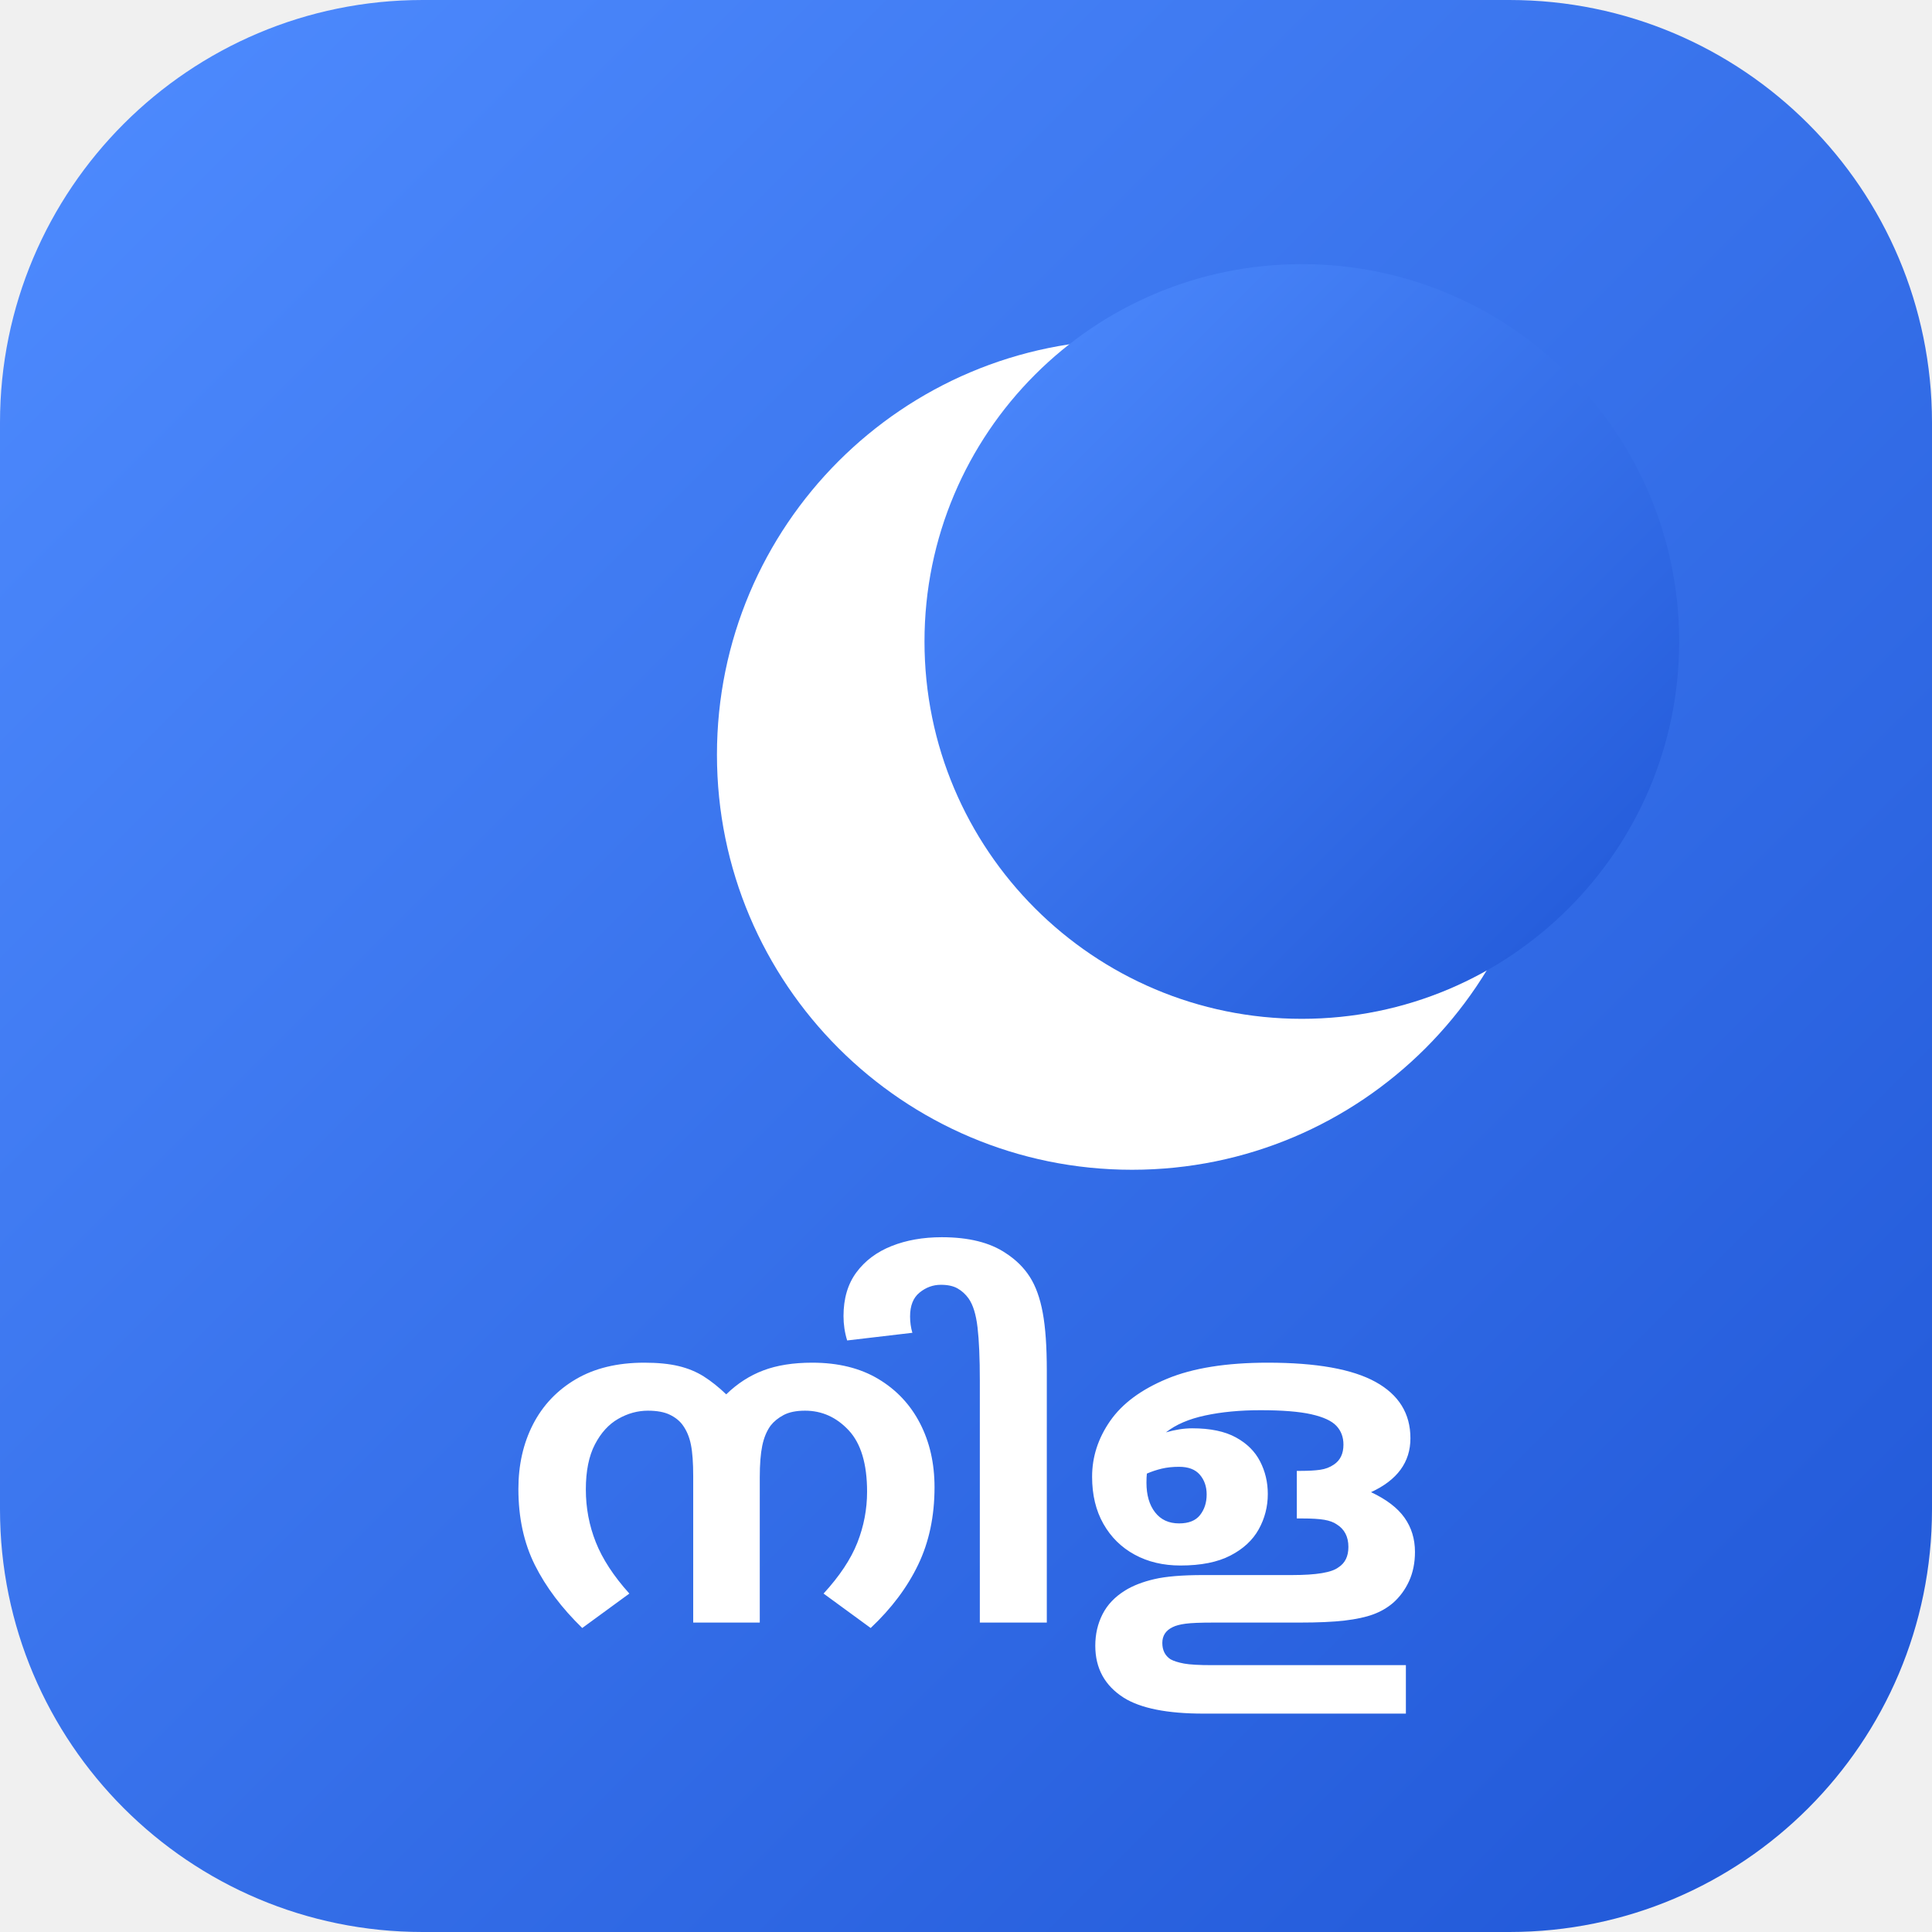
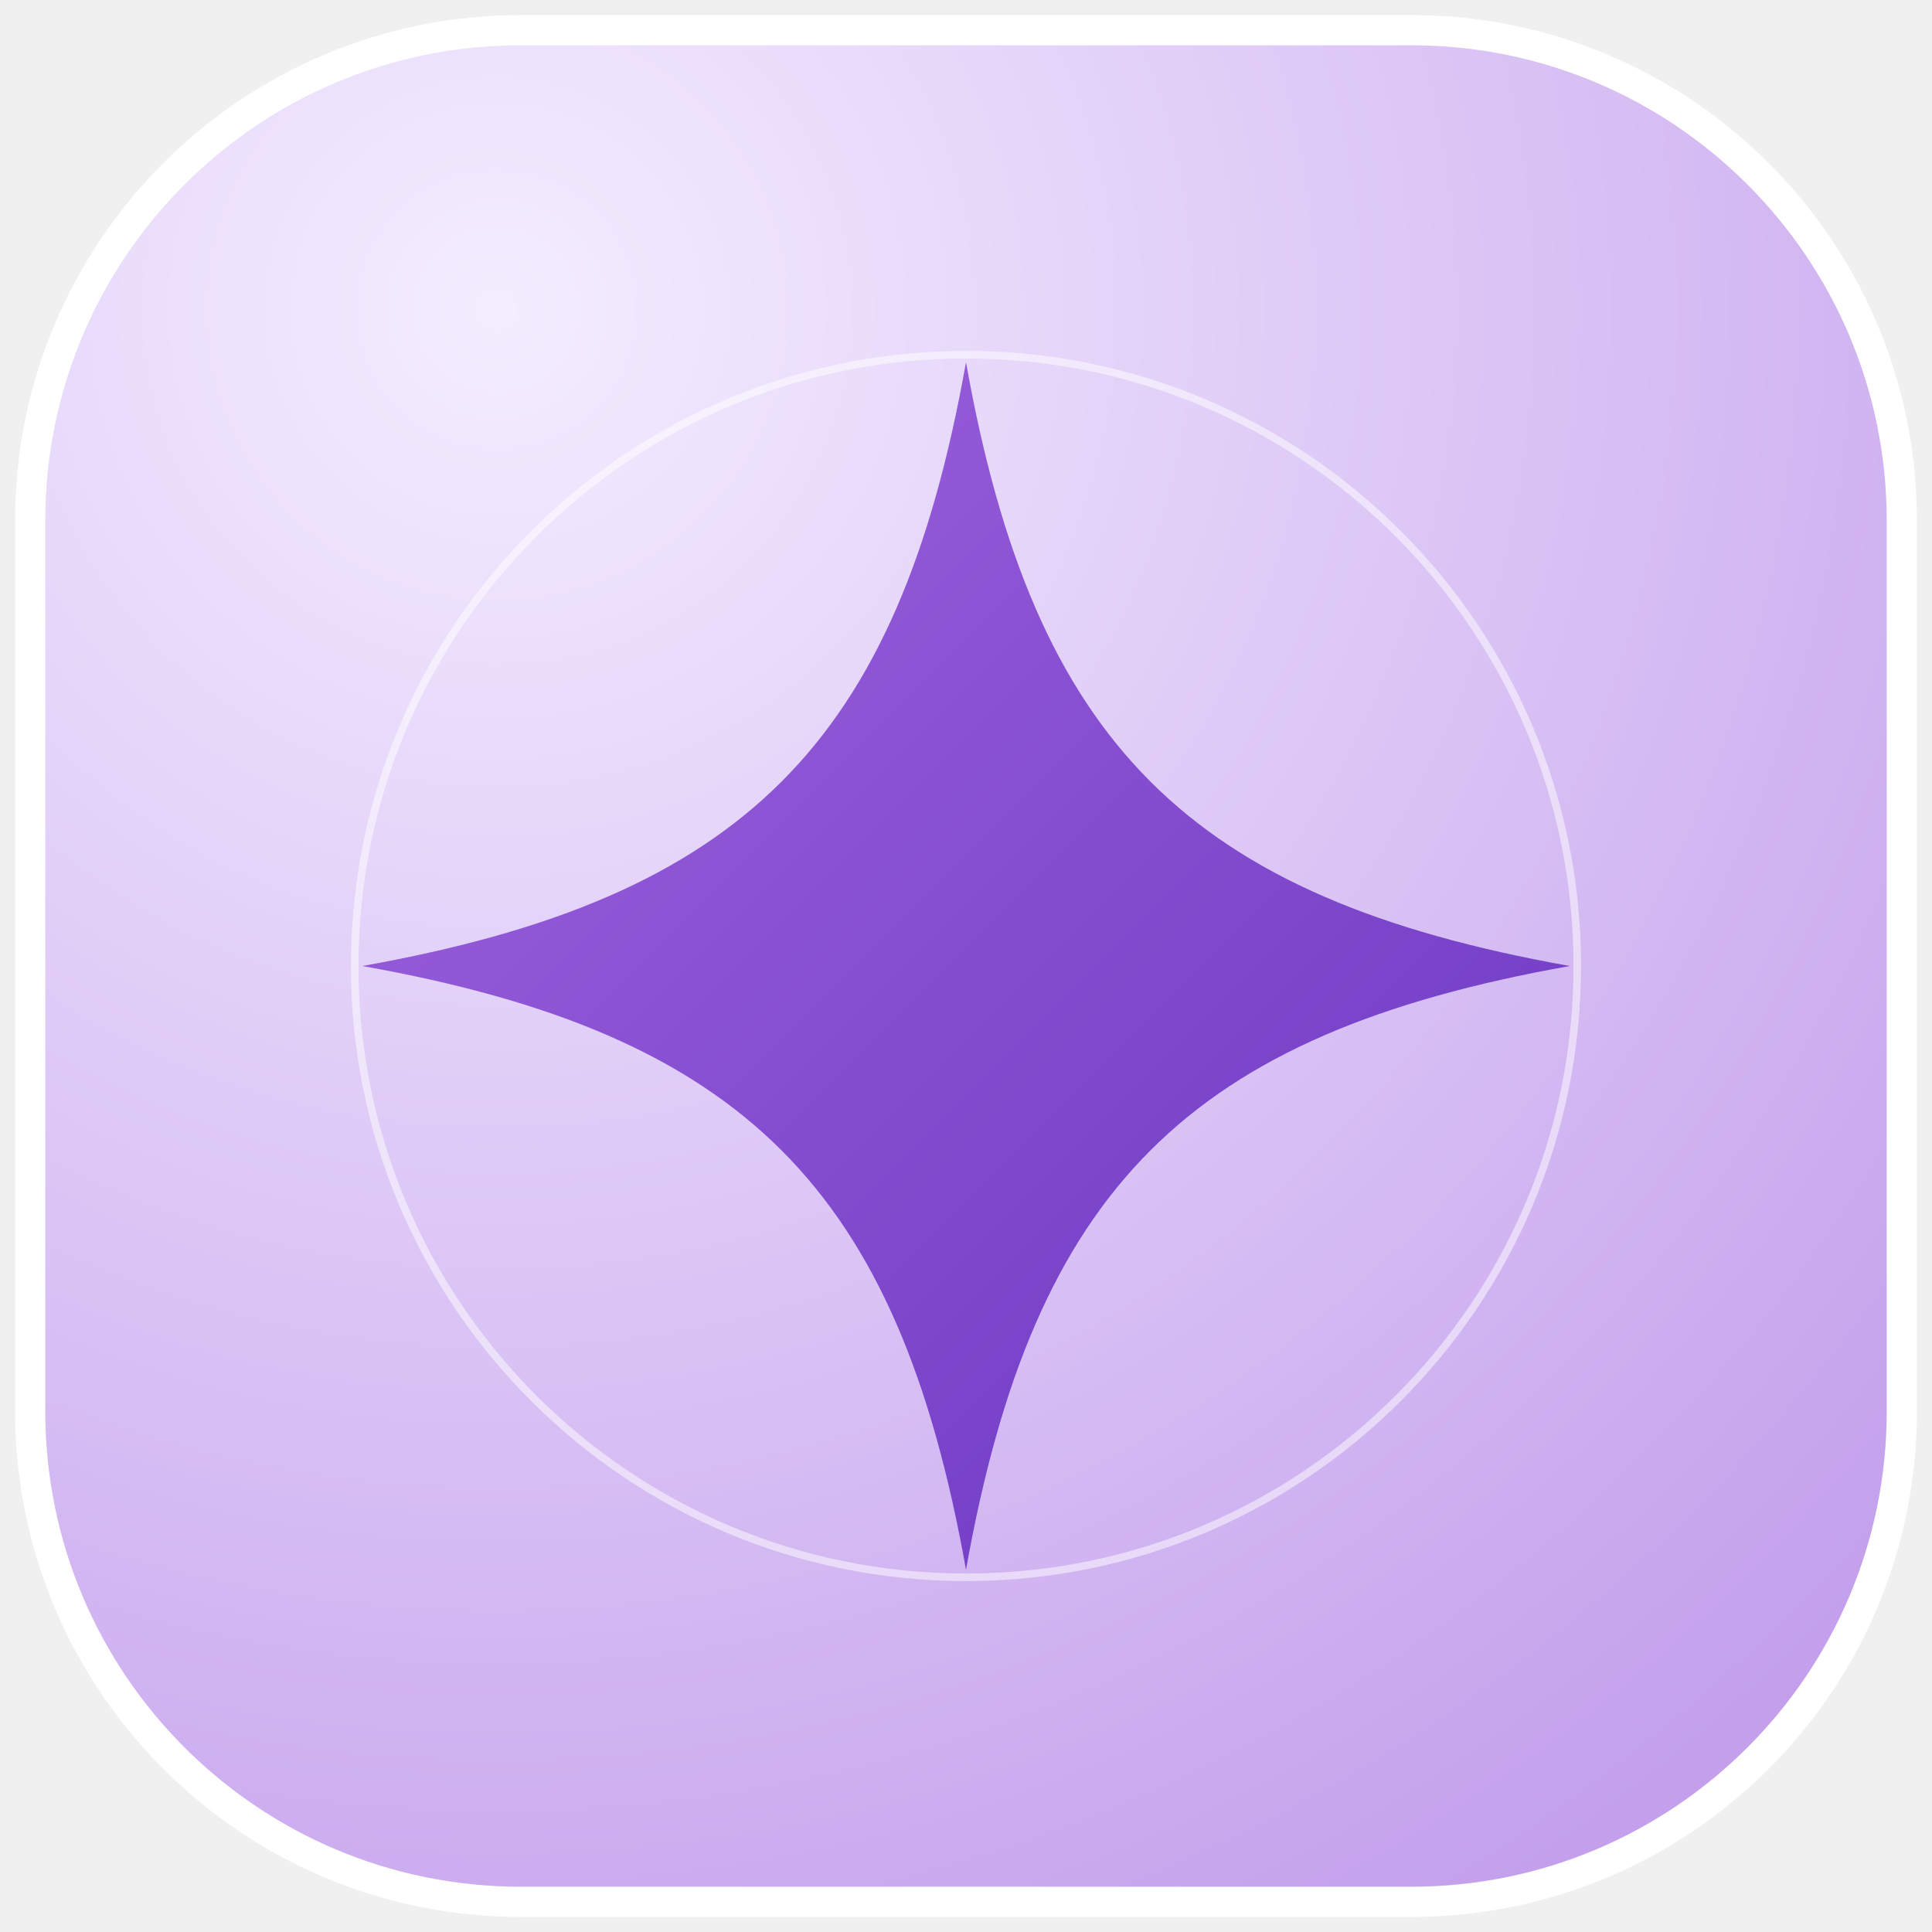
<svg xmlns="http://www.w3.org/2000/svg" viewBox="0 0 512 512">
  <defs>
-     <linearGradient id="g" x1="0" y1="0" x2="1" y2="1">
-       <stop offset="0" stop-color="#4f8cff" />
-       <stop offset="1" stop-color="#1f56d6" />
+     <radialGradient id="g" cx="25%" cy="15%" r="100%">
+       <stop stop-color="#f4edff" />
+       <stop offset="1" stop-color="#c4a0ec" />
+     </radialGradient>
+     <linearGradient id="s" x2="1" y2="1">
+       <stop stop-color="#a064df" />
+       <stop offset="1" stop-color="#6836c0" />
    </linearGradient>
  </defs>
-   <rect width="512" height="512" rx="112" fill="url(#g)" />
-   <circle cx="300" cy="200" r="110" fill="#fff" />
-   <circle cx="345" cy="170" r="100" fill="url(#g)" />
-   <text x="256" y="430" font-family="Noto Sans Malayalam, sans-serif" font-size="120" font-weight="700" fill="#fff" text-anchor="middle">നിള</text>
+   <rect x="8" y="8" width="496" height="496" rx="130" fill="url(#g)" stroke="#fff" stroke-width="8" />
+   <circle cx="256" cy="256" r="162" fill="none" stroke="#fff" stroke-opacity=".5" stroke-width="2" />
+   <path d="M256 96C274 197 315 238 416 256C315 274 274 315 256 416C238 315 197 274 96 256C197 238 238 197 256 96Z" fill="url(#s)" />
</svg>
